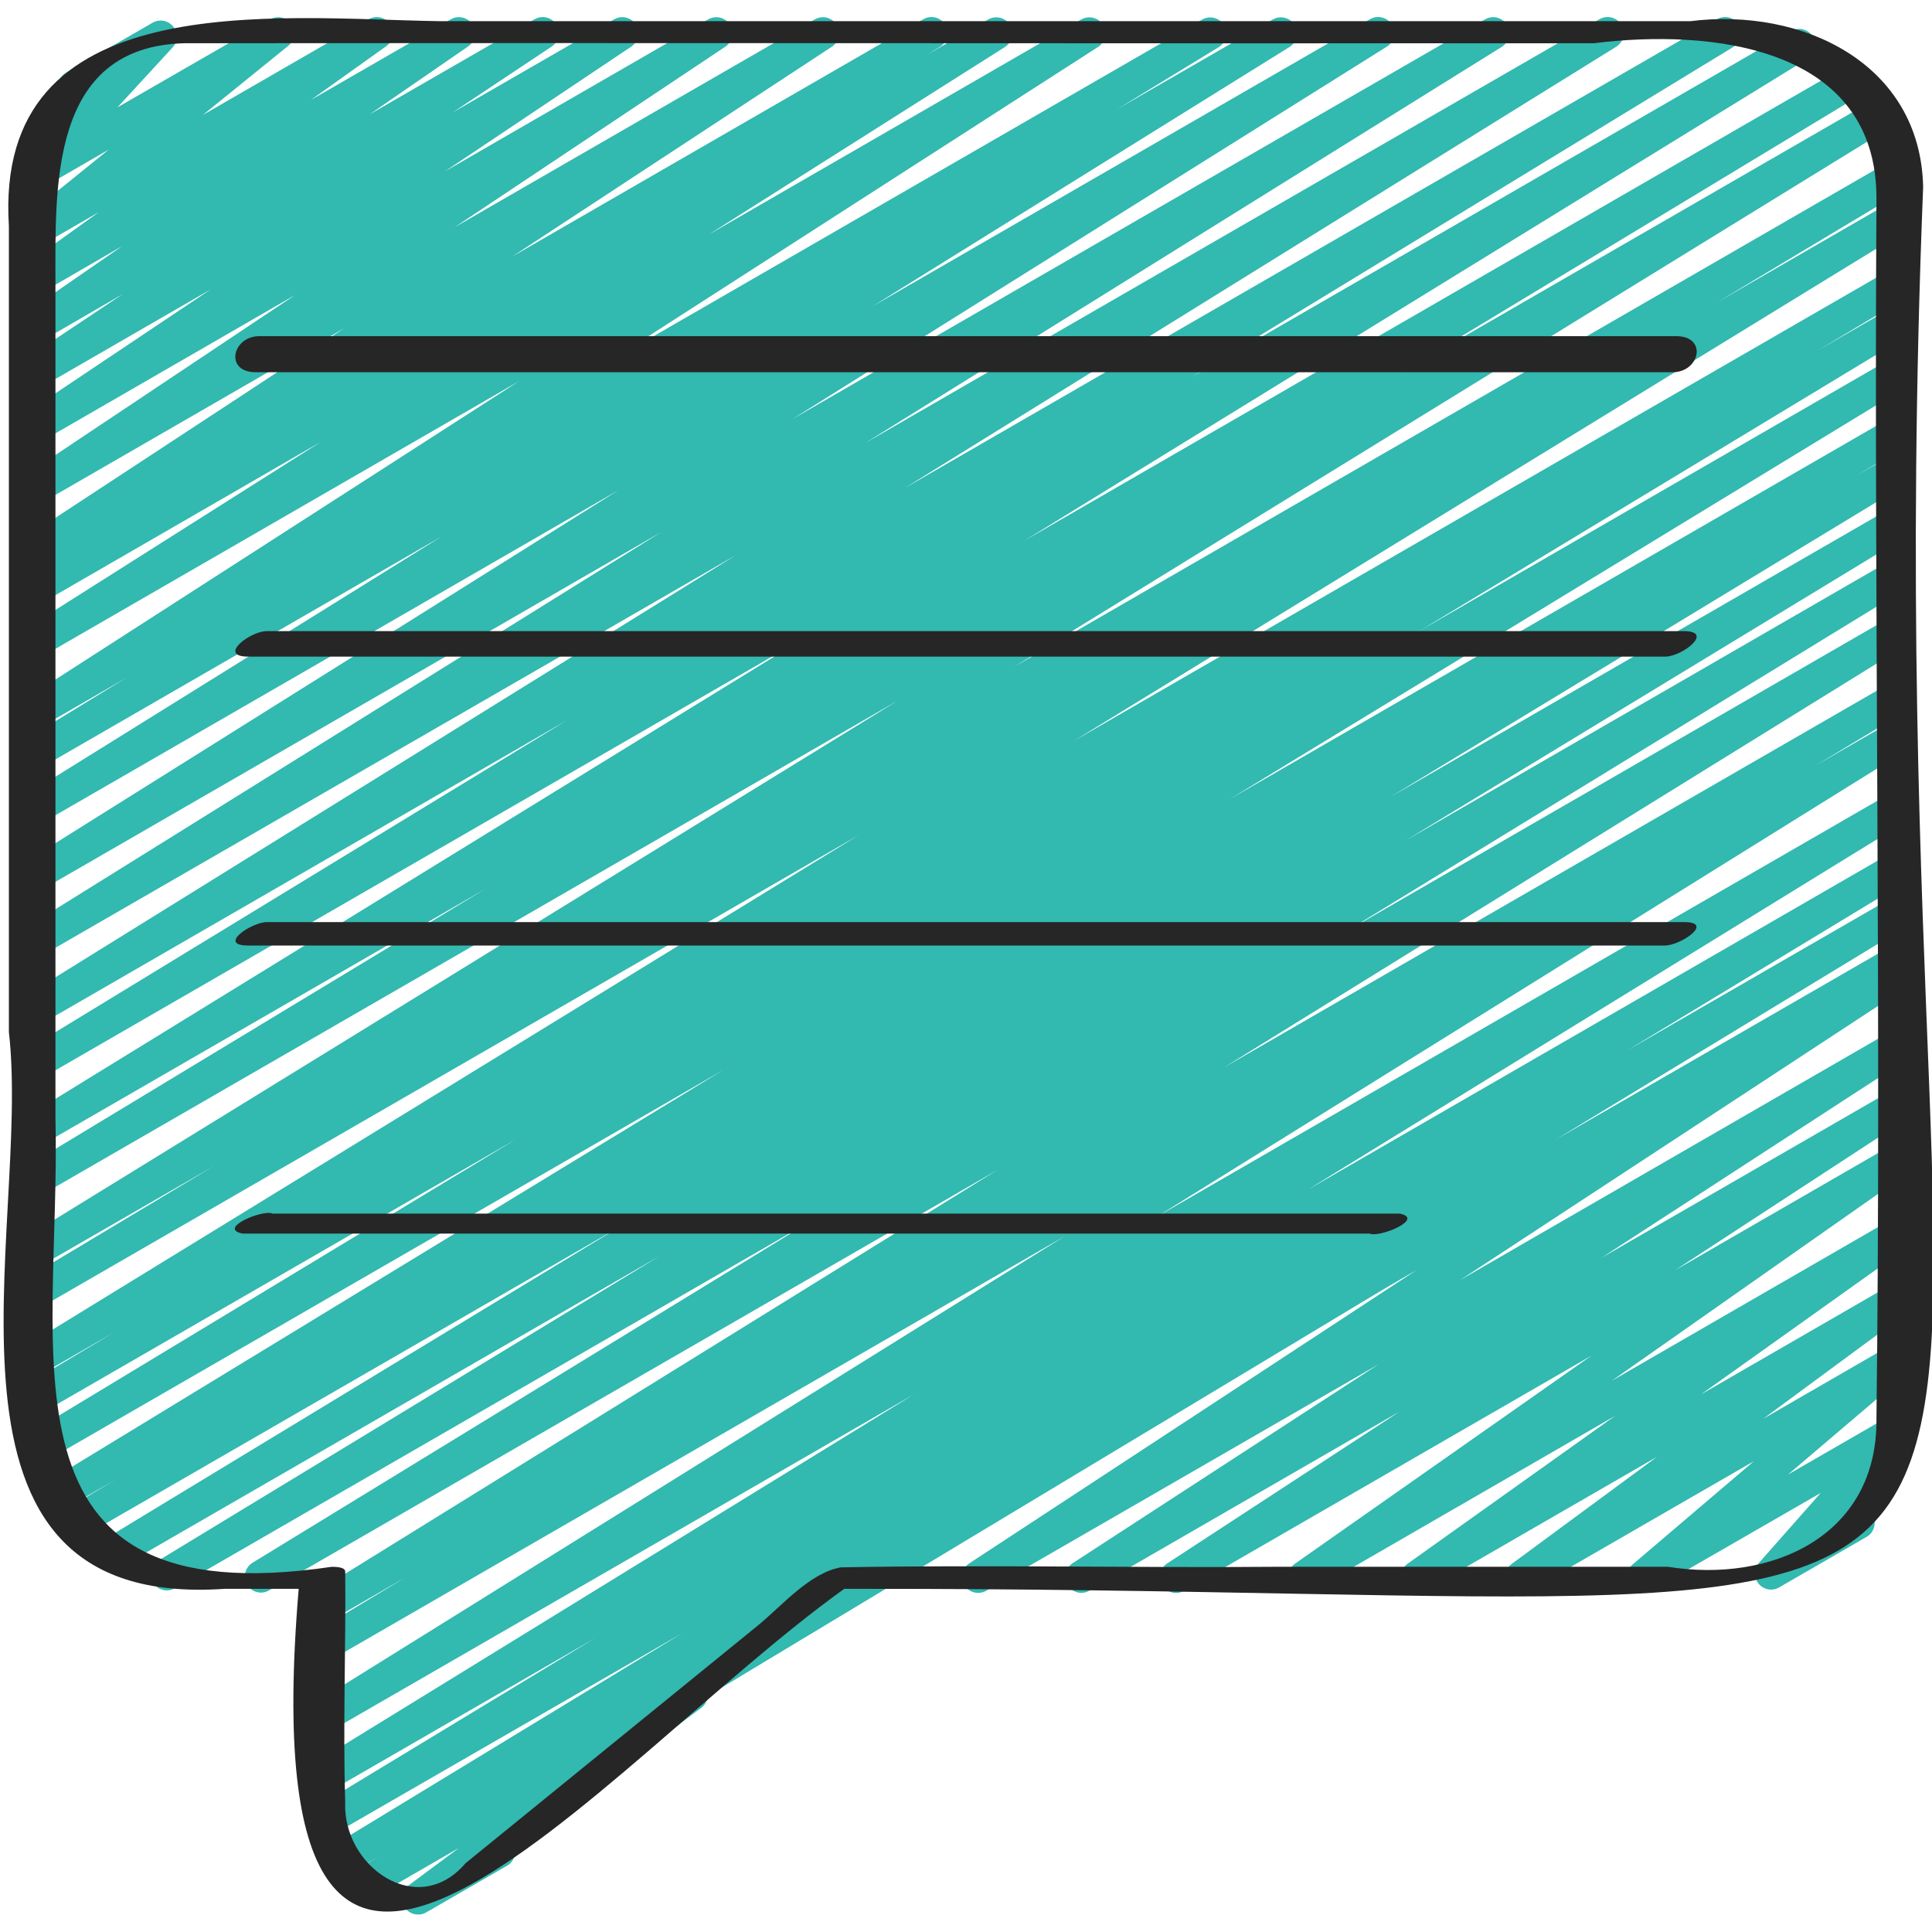
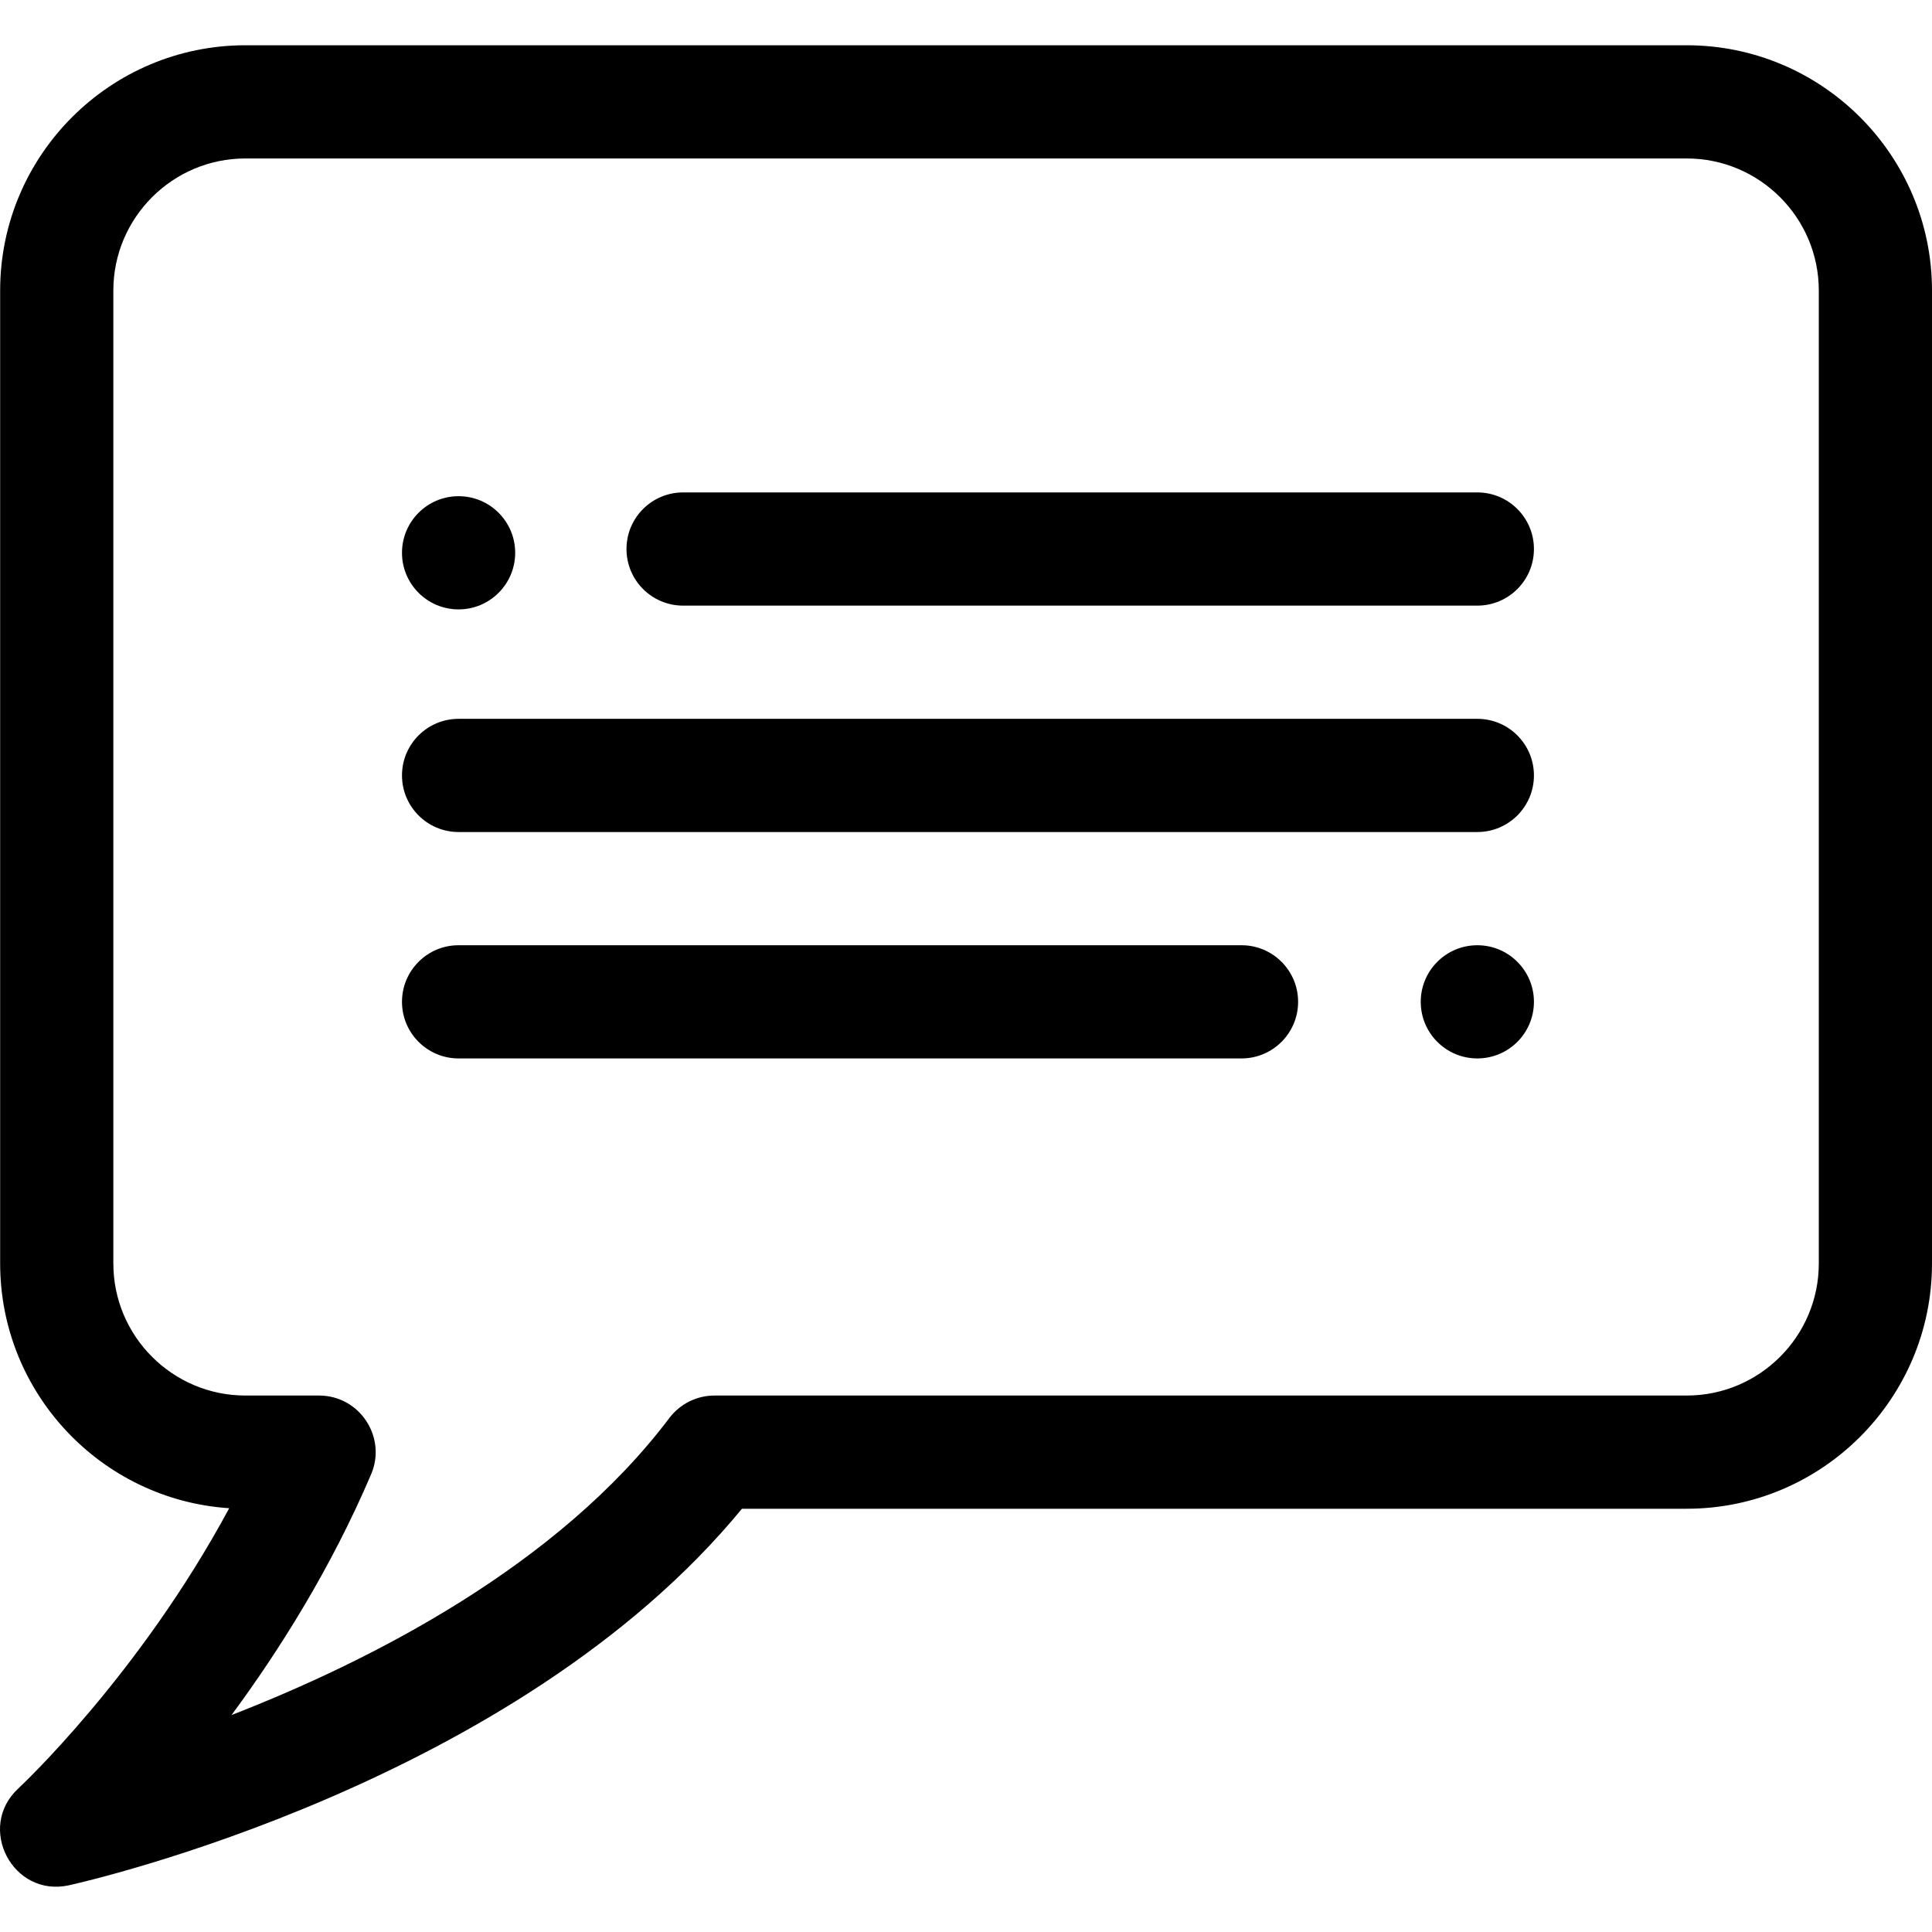
- <svg xmlns="http://www.w3.org/2000/svg" id="Icons" viewBox="0 0 60 60" width="512" height="512">
-   <defs>
-     <style>.cls-1{fill:#32b9b0;}.cls-2{fill:#262626;}</style>
-   </defs>
-   <path class="cls-1" d="M26.482,49.476a.5.5,0,0,1-.251-.933L58.72,29.786a.5.5,0,0,1,.524.851l-13.9,9.118L58.72,32.031a.5.5,0,0,1,.522.852l-9.52,6.188,9-5.194a.5.5,0,0,1,.523.852l-7.231,4.723,6.708-3.873a.5.5,0,0,1,.537.842l-9.209,6.464,8.672-5.007a.5.5,0,0,1,.54.84l-6.439,4.588,5.9-3.406a.5.5,0,0,1,.547.835l-4.514,3.328,3.967-2.291a.5.5,0,0,1,.574.814l-3.769,3.208,3.172-1.83a.5.5,0,0,1,.625.764L57.406,46.9l.046-.026a.5.5,0,1,1,.5.865l-2.7,1.56a.5.5,0,0,1-.625-.764l1.918-2.171L51.275,49.4a.5.5,0,0,1-.574-.813l3.768-3.208L47.5,49.4a.5.5,0,0,1-.668-.159.5.5,0,0,1,.121-.676l4.511-3.325L44.258,49.4a.5.5,0,0,1-.54-.84l6.439-4.588-9.4,5.429a.5.5,0,0,1-.537-.842L49.425,42.1,36.77,49.406a.5.5,0,0,1-.524-.851l7.233-4.725-9.66,5.577a.5.5,0,0,1-.522-.851l9.519-6.188-12.2,7.04a.5.5,0,0,1-.524-.85L44,39.438l-17.271,9.97A.489.489,0,0,1,26.482,49.476Z" />
-   <path class="cls-1" d="M12.982,59.458a.5.5,0,0,1-.3-.9l1.576-1.172-2.736,1.579a.5.5,0,0,1-.507-.861l.755-.455-1.009.582a.5.5,0,0,1-.51-.859l10.941-6.654L10.3,57a.5.5,0,0,1-.509-.86l8.684-5.263-8.2,4.735a.5.5,0,0,1-.512-.858L28.387,43.3,10.268,53.757a.5.5,0,0,1-.514-.858L33.062,38.394l-22.8,13.165a.5.5,0,0,1-.508-.862l2.868-1.727-2.365,1.365a.5.5,0,0,1-.513-.857L30.97,36.337,8.339,49.4a.5.5,0,0,1-.51-.859L25.274,37.868,5.428,49.326a.5.5,0,0,1-.51-.86l15.59-9.472-16.8,9.7a.5.5,0,0,1-.509-.86l16.078-9.753L2.549,47.737a.5.5,0,0,1-.507-.861l1.567-.938L1.944,46.9a.5.5,0,0,1-.51-.859L22.471,33.224,1.381,45.4a.5.5,0,0,1-.508-.86L16.026,35.38,1.28,43.894a.5.5,0,0,1-.507-.862l2.783-1.665L1.28,42.681a.5.5,0,0,1-.511-.859l25.9-15.888L1.28,40.593a.5.5,0,0,1-.508-.862l5.883-3.526-5.375,3.1a.5.5,0,0,1-.512-.859L27.886,21.755,1.28,37.116a.5.5,0,0,1-.509-.86l14.3-8.65L1.28,35.57a.5.5,0,0,1-.512-.858L25.113,19.735,1.28,33.494a.5.5,0,0,1-.51-.859L17.61,22.367,1.28,31.8a.5.5,0,0,1-.514-.857l22.1-13.71L1.28,29.689a.5.5,0,0,1-.514-.857l19.77-12.308L1.28,27.642a.5.5,0,0,1-.516-.857L19.219,15.216,1.28,25.574a.5.5,0,0,1-.514-.858l12.953-8.058L1.28,23.84a.5.5,0,0,1-.511-.86l3.159-1.933L1.28,22.576a.5.5,0,0,1-.521-.853l15.368-9.89L1.28,20.405a.5.5,0,0,1-.518-.855l9.221-5.839-8.7,5.026a.5.5,0,0,1-.513-.859l.469-.29a.5.5,0,0,1-.481-.874l9.938-6.523L1.28,15.626a.5.5,0,0,1-.528-.849L9.171,9.158,1.28,13.714a.5.5,0,0,1-.529-.849L6.545,8.986,1.28,12.026a.5.5,0,0,1-.528-.849L3.817,9.13,1.28,10.6A.5.5,0,0,1,.746,9.75L3.8,7.639,1.28,9.1a.5.5,0,0,1-.541-.84L3.07,6.588,1.28,7.622A.5.5,0,0,1,.715,6.8L3.376,4.646l-2.06,1.19A.5.5,0,0,1,.7,5.064L2.442,3.169a.5.5,0,0,1-.387-.914L4.738.706a.5.5,0,0,1,.618.772L3.647,3.335,8.391.6a.5.5,0,0,1,.564.821L6.3,3.571,11.446.6a.5.5,0,0,1,.541.84L9.653,3.106,14,.6a.5.5,0,0,1,.535.844L11.48,3.551,16.6.6a.5.5,0,0,1,.528.849L14.06,3.492,19.075.6a.5.5,0,0,1,.529.848l-5.795,3.88L22,.6a.5.5,0,0,1,.527.849L14.109,7.064,25.311.6a.5.5,0,0,1,.524.851L15.9,7.973,28.67.6a.5.5,0,0,1,.514.858l-.4.245L30.7.6a.5.5,0,0,1,.517.855l-9.223,5.84L33.589.6a.5.5,0,0,1,.52.853L18.743,11.339,37.349.6a.5.5,0,0,1,.51.859L34.7,3.387,39.537.6a.5.5,0,0,1,.514.857L27.092,9.517,42.541.6a.5.5,0,0,1,.516.857L24.6,13.021,46.123.6a.5.5,0,0,1,.515.857L26.862,13.764,49.669.6a.5.5,0,0,1,.514.858l-22.1,13.709L53.317.6a.5.5,0,0,1,.511.86L36.982,11.728,55.618.968a.5.5,0,0,1,.512.859L31.8,16.8,57.287,2.08a.5.5,0,0,1,.509.86L43.475,11.6,58.091,3.162a.5.5,0,0,1,.512.859L31.48,20.717,58.688,5.009a.5.5,0,0,1,.506.862L53.311,9.4,58.72,6.276a.5.5,0,0,1,.511.859L33.344,23.014,58.72,8.363a.5.5,0,0,1,.507.862L56.443,10.89,58.72,9.576a.5.5,0,0,1,.509.861L44.075,19.6,58.72,11.14a.5.5,0,0,1,.509.86L38.185,24.822,58.72,12.965a.5.5,0,0,1,.507.863l-1.592.952,1.085-.627a.5.5,0,0,1,.509.861L43.17,24.756l15.55-8.978a.5.5,0,0,1,.509.86L43.634,26.114,58.72,17.4a.5.5,0,0,1,.51.859L41.8,28.931,58.72,19.16a.5.5,0,0,1,.512.859L38,33.159,58.72,21.2a.5.5,0,0,1,.508.862l-2.873,1.73,2.365-1.365a.5.5,0,0,1,.514.857L35.926,37.788,58.72,24.628a.5.5,0,0,1,.511.859L40.6,36.956,58.72,26.493a.5.5,0,0,1,.509.861l-8.685,5.263L58.72,27.9a.5.5,0,0,1,.509.861L48.3,35.4,58.72,29.387a.5.5,0,0,1,.508.862L21.977,52.672a.5.5,0,0,1-.2.369l-5.8,4.316a.5.5,0,0,1-.227.583l-2.513,1.451A.488.488,0,0,1,12.982,59.458Z" />
-   <path class="cls-2" d="M6.966,49.343h2.31c-1.639,19.518,9.3,5.471,16.943,0,44.543-.084,31.51,6.426,33.506-43.539C59.638,1.951,55.951.227,52.5.657H13.613C8.52.574-.2-.471.276,7.02V32.053C.985,38.174-2.843,50.014,6.966,49.343Zm-1.25-48c14.592-.016,29.187.011,43.78,0,3.659-.458,8.809.1,8.779,4.852-.076,12.618.152,25.245,0,37.862.04,3.645-3.253,5.12-6.485,4.6H39.8c-4.557.039-9.138-.065-13.681.018-.961.162-1.844,1.2-2.559,1.787l-9.1,7.4c-1.505,1.763-3.832.084-3.739-1.9-.073-2.381.023-4.771,0-7.154,0-.154-.344-.149-.424-.149-10.695,1.58-8.391-6.593-8.575-13.934q0-12.945,0-25.889C1.724,5.858,1.514,1.458,5.716,1.343Z" />
-   <path class="cls-2" d="M7.944,11.56h44c.848,0,1.093-1.12.112-1.12h-44C7.208,10.44,6.963,11.56,7.944,11.56Z" />
-   <path class="cls-2" d="M37.419,19.6H8.286c-.526,0-1.545.792-.572.792h44c.526,0,1.545-.792.572-.792Z" />
-   <path class="cls-2" d="M37.428,28.636H8.294c-.485,0-1.557.728-.588.728h44c.485,0,1.557-.728.588-.728Z" />
-   <path class="cls-2" d="M7.534,38.31h35c.308.138,1.734-.462.932-.621h-35C8.158,37.552,6.732,38.152,7.534,38.31Z" />
+ <svg xmlns="http://www.w3.org/2000/svg" id="Capa_1" enable-background="new 0 0 512 512" height="512" viewBox="0 0 512 512" width="512">
+   <g>
+     <path d="m447.005 11.995h-381.971c-35.838 0-64.995 29.159-64.995 65v257.837c0 34.399 26.857 62.644 60.703 64.86-23.863 44.358-55.51 73.919-55.865 74.247-11.237 10.347-1.5 28.979 13.406 25.679 4.93-1.093 118.481-26.964 178.342-99.786h250.379c35.838 0 64.995-29.159 64.995-65v-257.837c.001-35.841-29.156-65-64.994-65zm34.997 322.837c0 19.299-15.7 35-34.997 35h-257.651c-4.706 0-9.138 2.208-11.973 5.965-29.474 39.061-78.844 64.237-116.025 78.707 12.644-17.109 26.329-38.812 36.988-63.782 4.215-9.878-3.038-20.89-13.795-20.89h-19.515c-19.297 0-34.997-15.701-34.997-35v-257.837c0-19.299 15.7-35 34.997-35h381.971c19.297 0 34.997 15.701 34.997 35z" />
+     <path d="m391.509 130.497h-210.484c-8.284 0-14.999 6.716-14.999 15s6.715 15 14.999 15h210.484c8.284 0 14.999-6.716 14.999-15s-6.715-15-14.999-15z" />
+     <path d="m329.014 250.497h-207.484c-8.284 0-14.999 6.716-14.999 15s6.715 15 14.999 15h207.484c8.284 0 14.999-6.716 14.999-15s-6.716-15-14.999-15z" />
+     <path d="m391.509 190.497h-269.979c-8.284 0-14.999 6.716-14.999 15s6.715 15 14.999 15h269.979c8.284 0 14.999-6.716 14.999-15s-6.715-15-14.999-15z" />
+     <circle cx="391.509" cy="265.497" r="14.999" />
+     <circle cx="121.53" cy="146.497" r="14.999" />
+   </g>
</svg>
